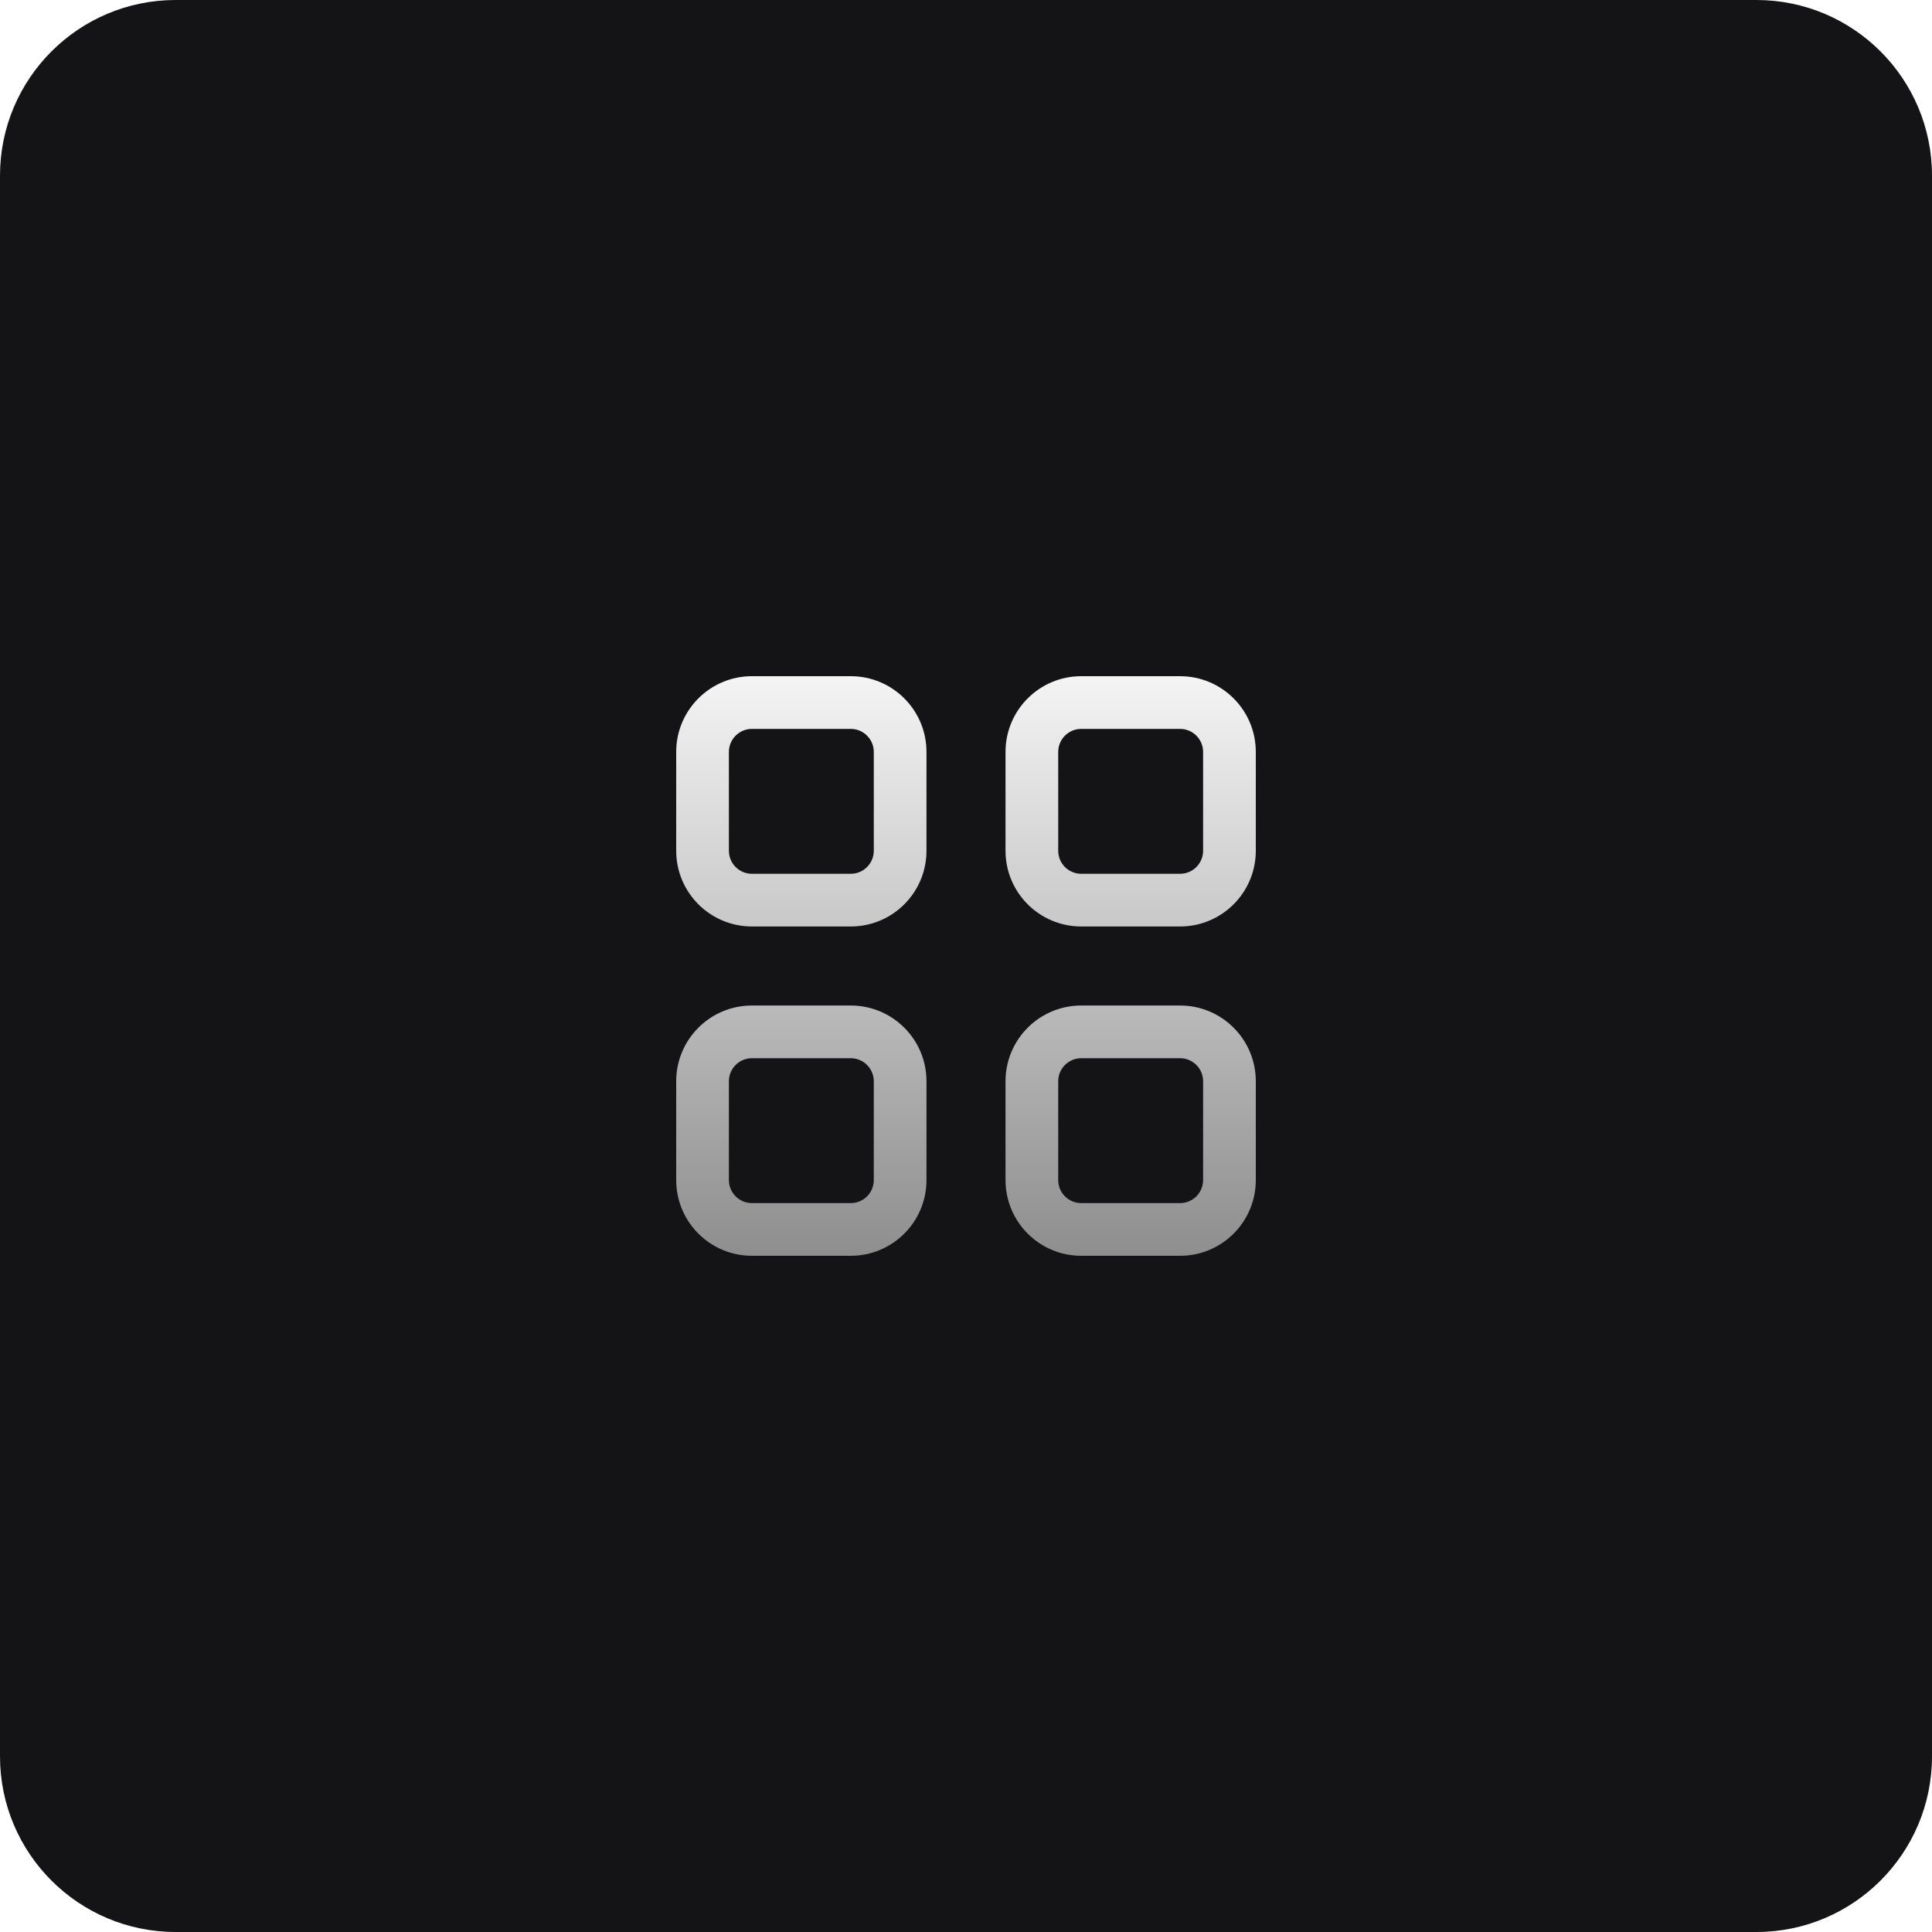
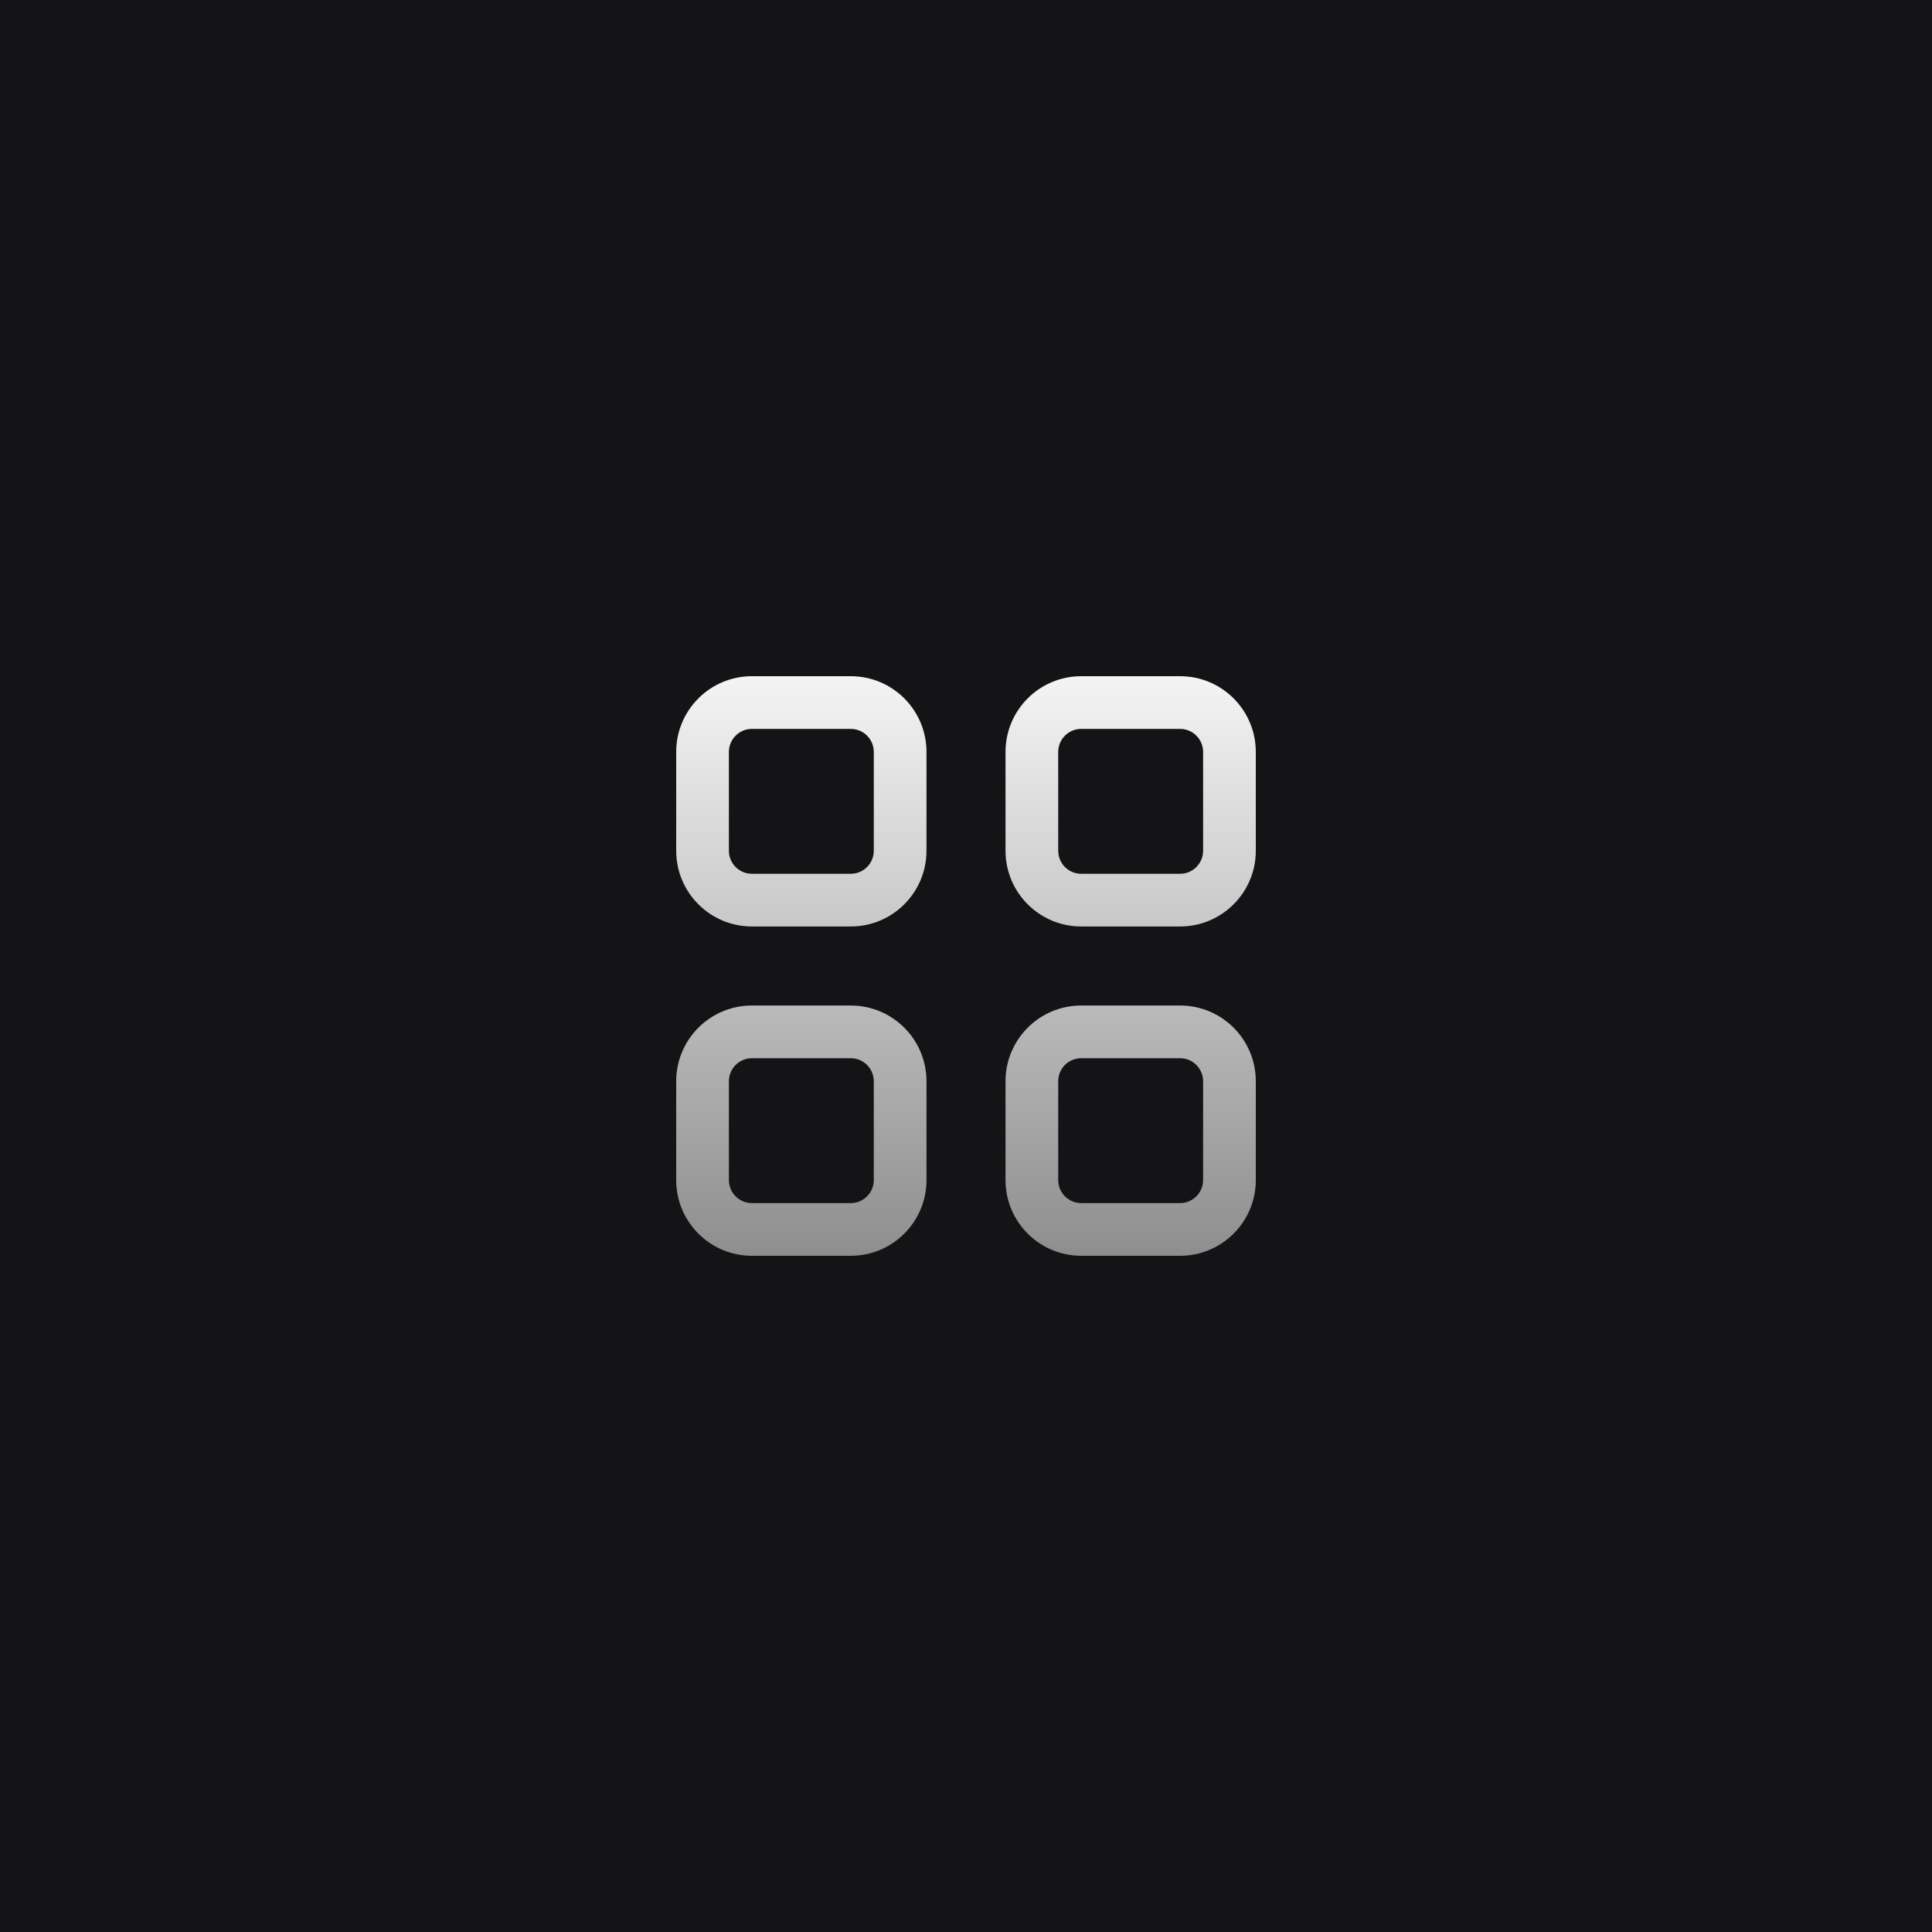
<svg xmlns="http://www.w3.org/2000/svg" preserveAspectRatio="none" overflow="visible" style="display: block;" width="44" height="44" viewBox="0 0 44 44" fill="none">
  <g id="Frame 1430107577">
-     <rect width="44" height="44" rx="4" fill="#141416" />
+     <rect width="44" height="44" fill="#141416" />
    <g id="Vector">
      <path d="M19.9 17.125C19.9 16.835 19.665 16.6 19.375 16.6H17.125C16.835 16.6 16.6 16.835 16.6 17.125V19.375C16.6 19.665 16.835 19.9 17.125 19.9H19.375C19.665 19.9 19.9 19.665 19.9 19.375V17.125ZM21.1 19.375C21.1 20.328 20.328 21.1 19.375 21.1H17.125C16.172 21.1 15.4 20.328 15.4 19.375V17.125C15.4 16.172 16.172 15.4 17.125 15.4H19.375C20.328 15.4 21.1 16.172 21.1 17.125V19.375Z" fill="url(#paint0_linear_0_34)" />
      <path d="M27.4 17.125C27.4 16.835 27.165 16.6 26.875 16.6H24.625C24.335 16.6 24.1 16.835 24.1 17.125V19.375C24.1 19.665 24.335 19.9 24.625 19.9H26.875C27.165 19.9 27.4 19.665 27.4 19.375V17.125ZM28.6 19.375C28.6 20.328 27.828 21.1 26.875 21.1H24.625C23.672 21.1 22.9 20.328 22.9 19.375V17.125C22.9 16.172 23.672 15.4 24.625 15.4H26.875C27.828 15.4 28.6 16.172 28.6 17.125V19.375Z" fill="url(#paint1_linear_0_34)" />
      <path d="M19.9 24.625C19.9 24.335 19.665 24.1 19.375 24.1H17.125C16.835 24.1 16.6 24.335 16.6 24.625V26.875C16.6 27.165 16.835 27.4 17.125 27.4H19.375C19.665 27.4 19.9 27.165 19.9 26.875V24.625ZM21.1 26.875C21.1 27.828 20.328 28.6 19.375 28.6H17.125C16.172 28.6 15.4 27.828 15.4 26.875V24.625C15.4 23.672 16.172 22.9 17.125 22.9H19.375C20.328 22.9 21.1 23.672 21.1 24.625V26.875Z" fill="url(#paint2_linear_0_34)" />
      <path d="M27.4 24.625C27.4 24.335 27.165 24.1 26.875 24.1H24.625C24.335 24.1 24.1 24.335 24.1 24.625V26.875C24.1 27.165 24.335 27.4 24.625 27.4H26.875C27.165 27.4 27.4 27.165 27.4 26.875V24.625ZM28.6 26.875C28.6 27.828 27.828 28.6 26.875 28.6H24.625C23.672 28.6 22.9 27.828 22.9 26.875V24.625C22.9 23.672 23.672 22.9 24.625 22.9H26.875C27.828 22.9 28.6 23.672 28.6 24.625V26.875Z" fill="url(#paint3_linear_0_34)" />
    </g>
  </g>
  <defs>
    <linearGradient id="paint0_linear_0_34" x1="22" y1="15.4" x2="22" y2="28.6" gradientUnits="userSpaceOnUse">
      <stop stop-color="#F4F4F5" />
      <stop offset="1" stop-color="#8E8E8F" />
    </linearGradient>
    <linearGradient id="paint1_linear_0_34" x1="22" y1="15.4" x2="22" y2="28.6" gradientUnits="userSpaceOnUse">
      <stop stop-color="#F4F4F5" />
      <stop offset="1" stop-color="#8E8E8F" />
    </linearGradient>
    <linearGradient id="paint2_linear_0_34" x1="22" y1="15.4" x2="22" y2="28.6" gradientUnits="userSpaceOnUse">
      <stop stop-color="#F4F4F5" />
      <stop offset="1" stop-color="#8E8E8F" />
    </linearGradient>
    <linearGradient id="paint3_linear_0_34" x1="22" y1="15.4" x2="22" y2="28.6" gradientUnits="userSpaceOnUse">
      <stop stop-color="#F4F4F5" />
      <stop offset="1" stop-color="#8E8E8F" />
    </linearGradient>
  </defs>
</svg>
